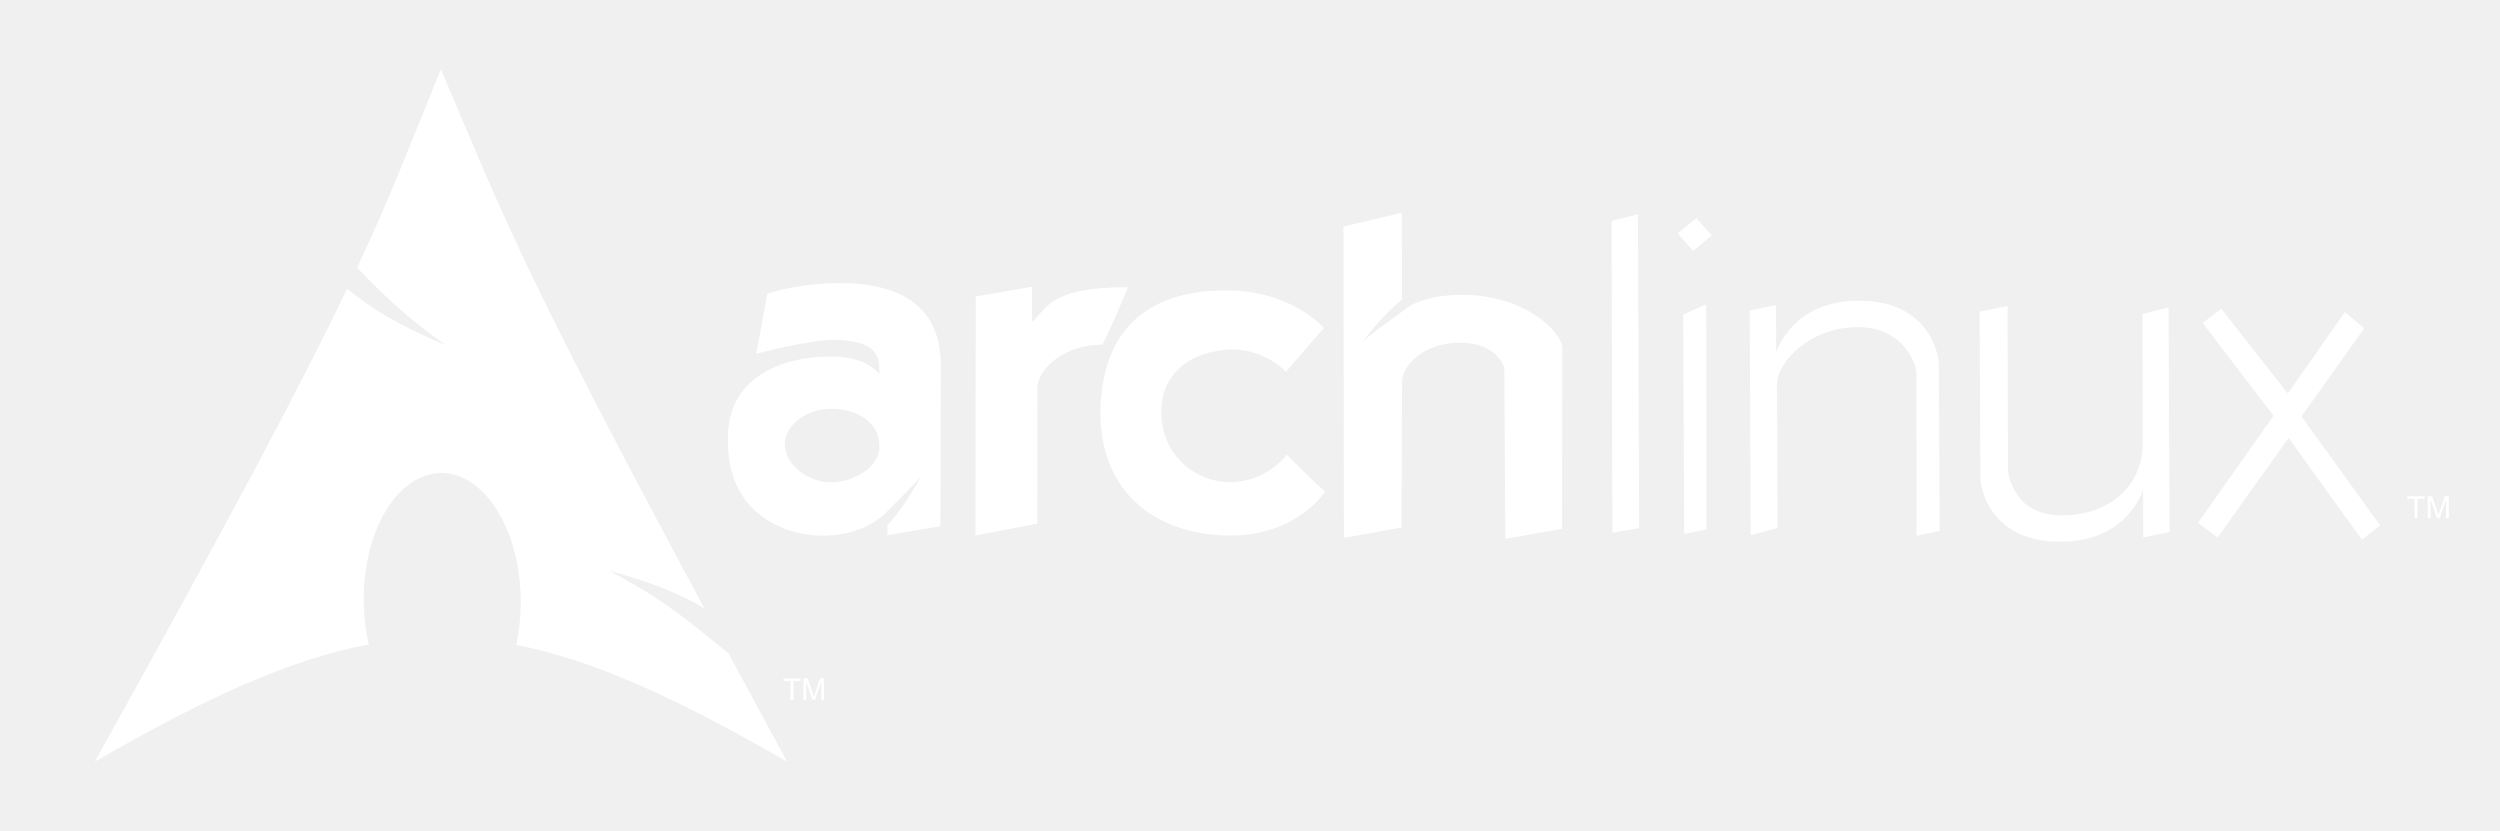
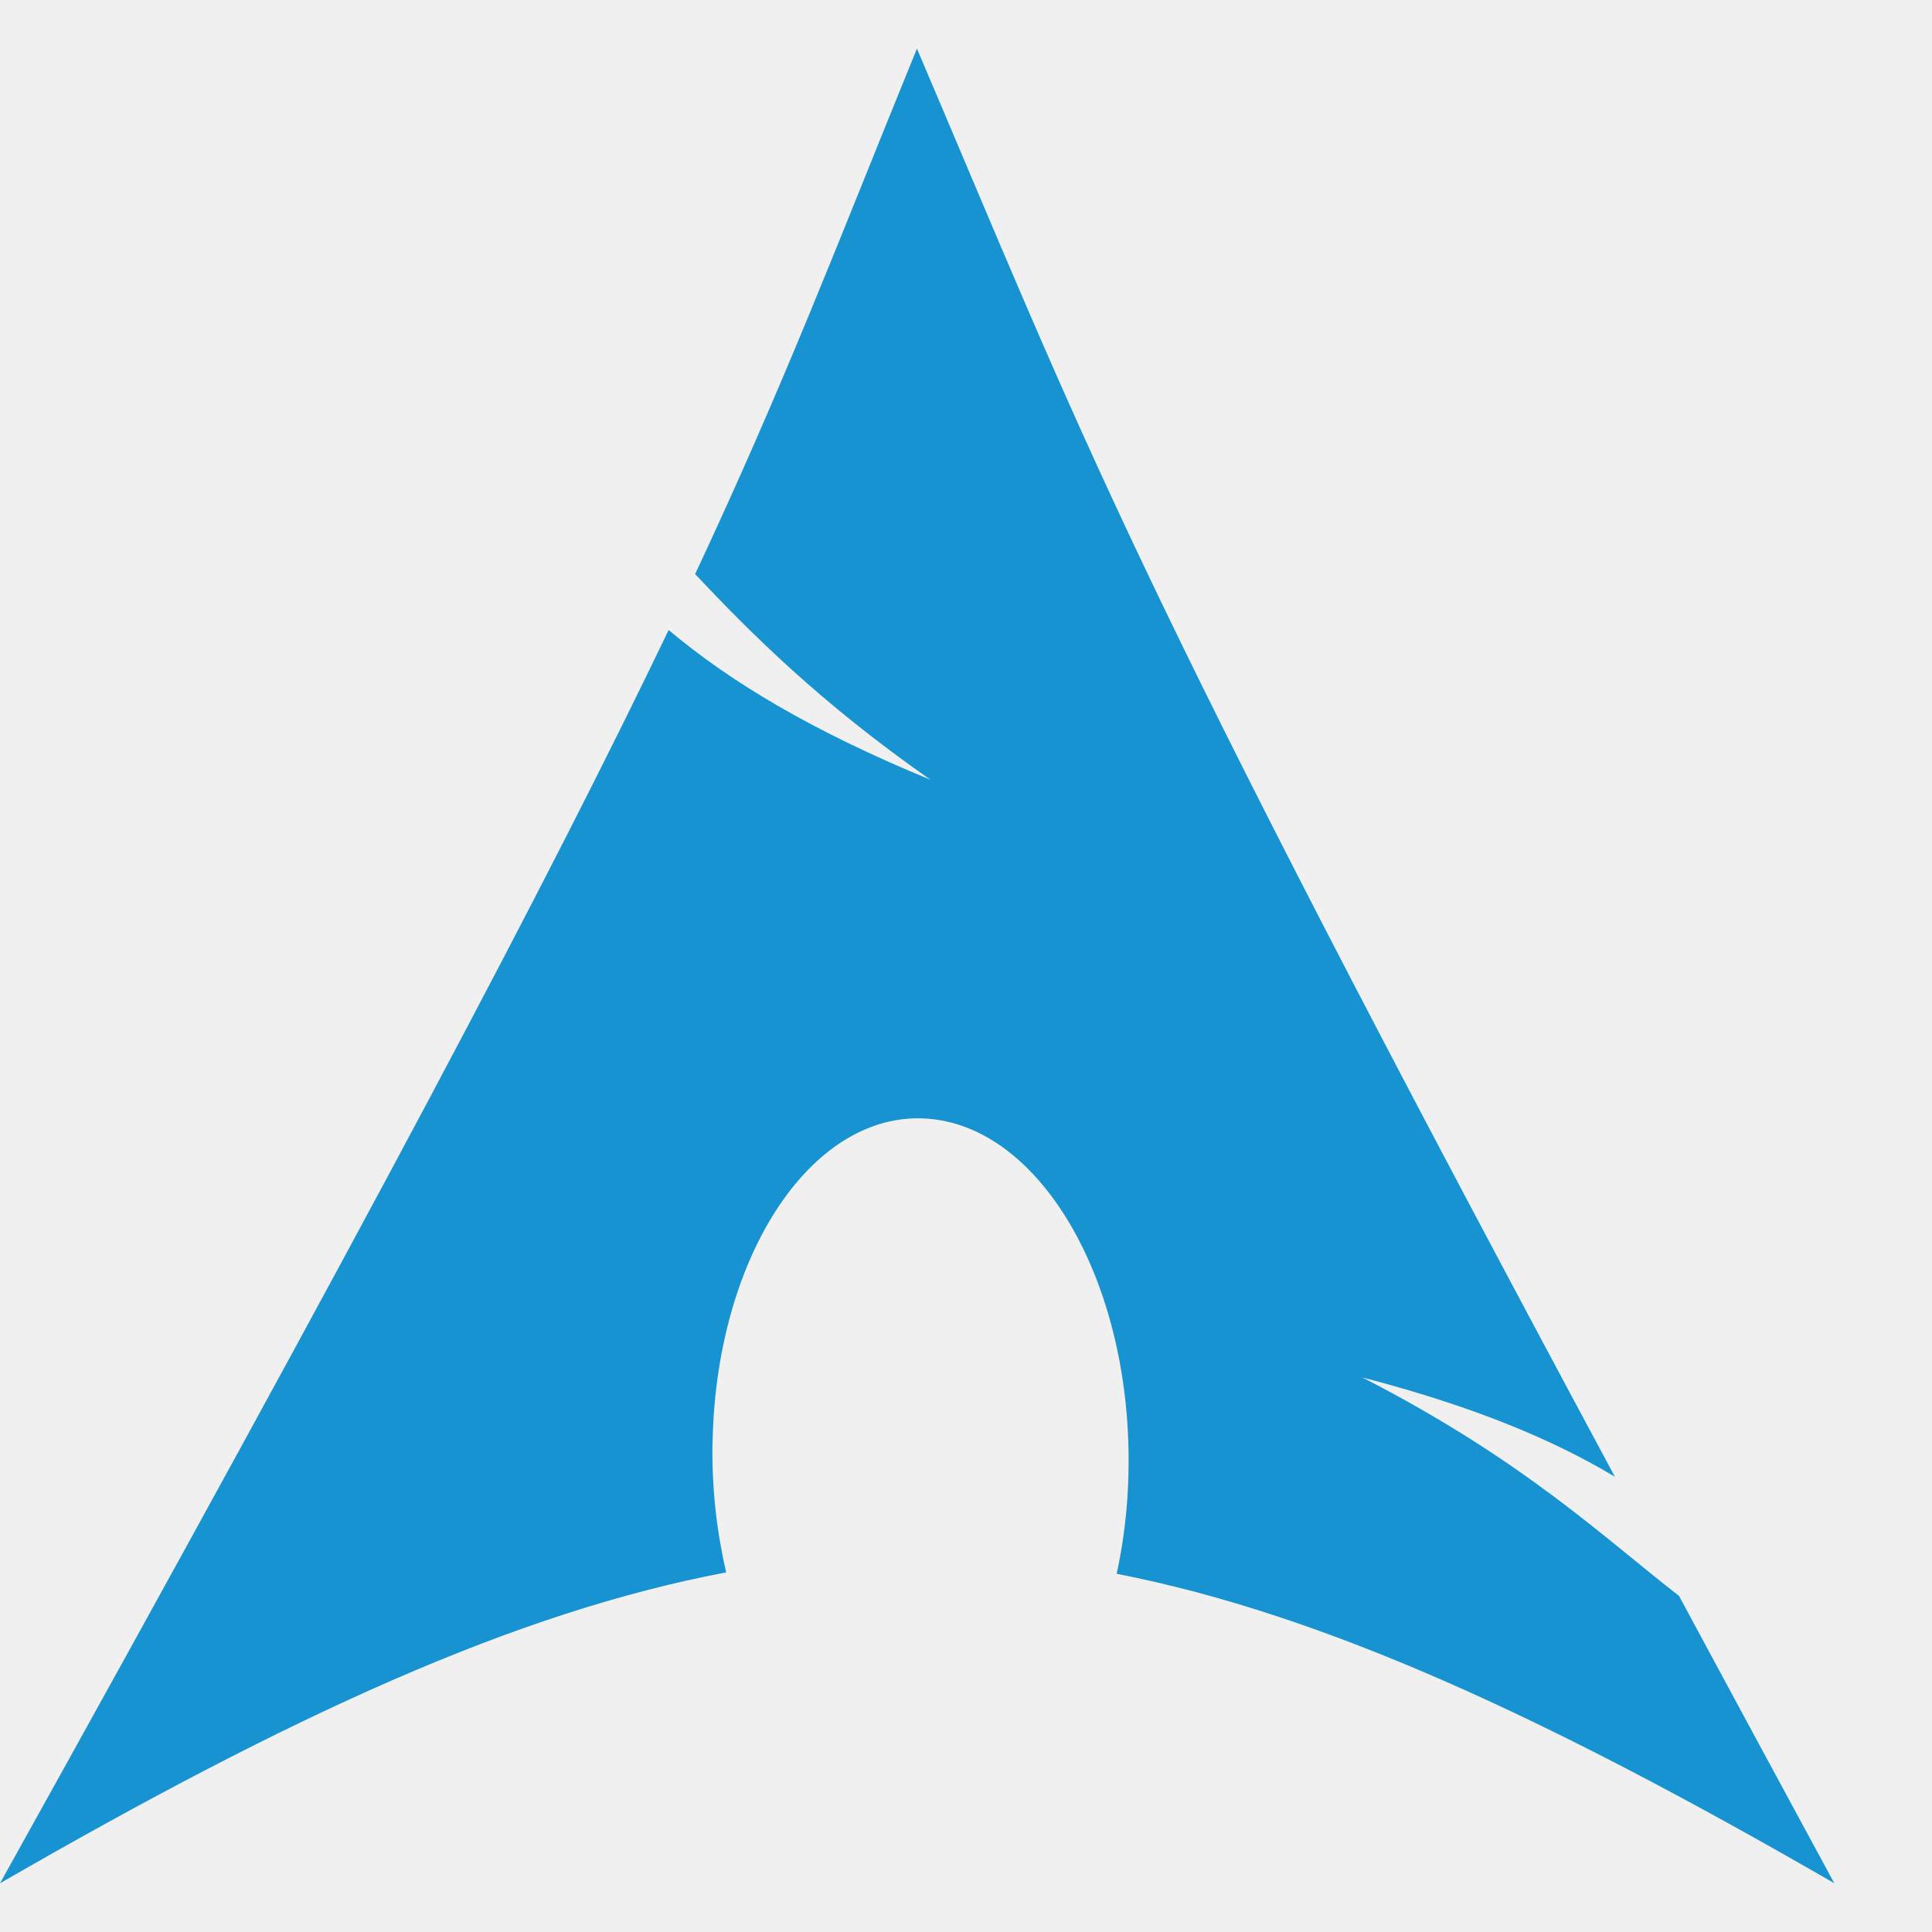
- <svg xmlns="http://www.w3.org/2000/svg" xmlns:xlink="http://www.w3.org/1999/xlink" version="1.0" width="600" height="199.417" id="svg2424">
-   <defs id="defs2426">
-     <linearGradient x1="112.499" y1="6.137" x2="112.499" y2="129.347" id="path1082_2_" gradientUnits="userSpaceOnUse" gradientTransform="translate(287,-83)">
-       <stop id="stop193" style="stop-color:#ffffff;stop-opacity:0" offset="0" />
-       <stop id="stop195" style="stop-color:#ffffff;stop-opacity:0.275" offset="1" />
-       <midPointStop offset="0" style="stop-color:#FFFFFF" id="midPointStop197" />
-       <midPointStop offset="0.5" style="stop-color:#FFFFFF" id="midPointStop199" />
-       <midPointStop offset="1" style="stop-color:#000000" id="midPointStop201" />
-     </linearGradient>
-     <linearGradient x1="541.335" y1="104.507" x2="606.912" y2="303.14" id="linearGradient2544" xlink:href="#path1082_2_" gradientUnits="userSpaceOnUse" gradientTransform="matrix(-0.3937741,0,0,0.393752,357.5197,122.0015)" />
-     <linearGradient id="linearGradient3388">
-       <stop id="stop3390" style="stop-color:#000000;stop-opacity:0" offset="0" />
-       <stop id="stop3392" style="stop-color:#000000;stop-opacity:0.371" offset="1" />
-     </linearGradient>
-     <linearGradient x1="490.723" y1="237.724" x2="490.723" y2="183.964" id="linearGradient4416" xlink:href="#linearGradient3388" gradientUnits="userSpaceOnUse" gradientTransform="matrix(0.749107,0,0,0.749107,-35.45986,91.44108)" />
-   </defs>
-   <g transform="translate(-34.77731,-129.8024)" id="layer1">
-     <g transform="matrix(0.8746356,0,0,0.8746356,14.73052,23.40895)" id="g2424" style="fill:#1a1a1a">
-       <g transform="matrix(0.6378586,0,0,0.6378586,36.48649,2.17139)" id="g2809" style="fill:#ffffff;fill-opacity:1">
-         <path d="m 339.969,309.094 c -14.471,-0.024 -26.481,2.944 -31.125,4.562 l -4.781,25.812 c -0.012,0.095 23.795,-6.349 34.281,-5.969 17.362,0.624 18.959,6.635 18.656,14.75 0.296,0.475 -4.479,-7.332 -19.5,-7.594 -18.95,-0.327 -45.693,6.709 -45.656,35.312 -0.511,32.174 24.034,41.639 40.75,41.812 15.028,-0.274 22.078,-5.691 25.938,-8.594 5.071,-5.302 10.873,-10.634 16.406,-17.031 -5.236,9.513 -9.775,16.09 -14.5,21.125 l 0,4.25 22.844,-3.844 0.156,-62.094 c -0.231,-8.788 5.041,-42.418 -43.469,-42.5 z m -3.281,54.062 c 9.469,0.13 20.328,4.797 20.344,16.031 0.049,10.218 -12.8,15.712 -21.156,15.625 -8.36,-0.087 -19.451,-6.57 -19.5,-16.531 0.16,-8.904 10.46,-15.354 20.312,-15.125 z" id="path2284" style="fill:#ffffff;fill-opacity:1;fill-rule:evenodd;stroke:none" />
-         <path d="m 398.501,314.831 -0.155,102.827 26.612,-5.127 0.045,-58.302 c 0.006,-8.681 12.406,-18.825 27.963,-18.663 3.302,-5.974 9.509,-21.242 11.021,-24.715 -34.756,-0.083 -35.199,9.99 -41.244,14.945 -0.063,-9.453 -0.021,-15.127 -0.021,-15.127 l -24.22,4.162 z" id="path2286" style="fill:#ffffff;fill-opacity:1;fill-rule:evenodd;stroke:none" />
-         <path d="m 548.269,328.331 c -0.257,-0.121 -13.879,-15.934 -41.266,-16.059 -25.652,-0.426 -54.426,9.519 -54.886,52.533 0.225,37.819 27.64,52.598 55.031,52.886 29.313,0.305 40.977,-18.329 41.676,-18.791 -3.498,-3.032 -16.598,-16.013 -16.598,-16.013 0,0 -8.182,11.651 -24.058,11.799 -15.879,0.151 -29.682,-12.273 -29.878,-29.609 -0.203,-17.336 12.689,-26.728 29.997,-27.487 14.985,-0.003 23.63,9.673 23.63,9.673 l 16.352,-18.932 z" id="path2288" style="fill:#ffffff;fill-opacity:1;fill-rule:evenodd;stroke:none" />
-         <path d="m 581.812,278.844 -25.125,5.906 0.188,133.938 24.75,-4.469 0.281,-63.031 c 0.053,-6.609 9.561,-16.759 25.438,-16.438 15.18,0.158 18.572,10.118 18.531,11.375 l 0.438,72.969 24.406,-4.312 0.094,-77.375 c 0.161,-7.445 -16.308,-23.17 -42.781,-23.281 -12.581,0.02 -19.548,2.868 -23.094,4.969 -6.067,4.686 -13,9.175 -19.812,14.906 6.298,-8.091 11.586,-13.685 16.75,-17.844 l -0.062,-37.312 z" id="path2290" style="fill:#ffffff;fill-opacity:1;fill-rule:evenodd;stroke:none" />
-       </g>
-       <g transform="matrix(0.9443373,0,0.01336345,0.9443373,78.34566,-412.4888)" id="g5326" style="fill:#ffffff;fill-opacity:1;stroke:none">
-         <path d="m 400.676,629.796 7.682,-1.916 -0.929,91.208 -7.796,1.324 1.043,-90.616 z" id="path2292" style="fill:#ffffff;fill-opacity:1;fill-rule:evenodd;stroke:none" />
-         <path d="m 421.103,657.018 6.751,-2.987 -0.868,65.399 -6.498,1.339 0.615,-63.752 z m -1.261,-23.583 5.472,-4.415 4.423,5 -5.476,4.532 -4.419,-5.116 z" id="path2294" style="fill:#ffffff;fill-opacity:1;fill-rule:evenodd;stroke:none" />
-         <path d="m 440.443,655.826 7.678,-1.562 -0.157,13.672 c -0.007,0.587 4.419,-15.274 24.685,-14.921 19.68,0.11 22.684,15.346 22.529,18.762 l -0.438,48.078 -6.73,1.456 0.633,-47.489 c 0.097,-1.387 -2.881,-13.114 -16.789,-13.158 -13.905,-0.04 -23.684,10.1 -23.758,16.579 l -0.481,41.835 -7.804,2.031 0.633,-65.285 z" id="path2296" style="fill:#ffffff;fill-opacity:1;fill-rule:evenodd;stroke:none" />
-         <path d="m 561.533,720.202 -7.678,1.562 0.157,-13.672 c 0.007,-0.587 -4.422,15.274 -24.685,14.921 -19.68,-0.109 -22.684,-15.346 -22.529,-18.762 l 0.438,-48.079 8.157,-1.642 -0.546,47.49 c -0.015,1.297 1.368,13.3 15.276,13.343 13.905,0.041 23.766,-8.374 24.015,-21.044 l 0.431,-37.469 7.598,-1.932 -0.633,65.285 z" id="path2298" style="fill:#ffffff;fill-opacity:1;fill-rule:evenodd;stroke:none" />
-         <path d="m 577.455,655.287 -5.427,4.2 20.199,26.933 -22.391,31.116 5.635,4.226 21.044,-28.897 20.878,29.582 5.327,-4.201 -22.376,-31.629 18.57,-25.578 -5.532,-4.734 -16.921,23.668 -19.006,-24.687 z" id="path2300" style="fill:#ffffff;fill-opacity:1;fill-rule:evenodd;stroke:none" />
-       </g>
-       <path d="m 105.812,16.625 c -7.397,18.135 -11.858,29.998 -20.094,47.594 5.049,5.352 11.247,11.585 21.312,18.625 C 96.21,78.391 88.829,73.92 83.312,69.281 72.773,91.274 56.26,122.602 22.75,182.812 49.088,167.607 69.504,158.233 88.531,154.656 87.714,151.142 87.25,147.341 87.281,143.375 l 0.031,-0.844 c 0.418,-16.874 9.196,-29.85 19.594,-28.969 10.398,0.881 18.48,15.282 18.062,32.156 -0.079,3.175 -0.437,6.23 -1.062,9.062 18.821,3.682 39.019,13.032 65,28.031 -5.123,-9.432 -9.696,-17.934 -14.062,-26.031 -6.878,-5.331 -14.053,-12.27 -28.688,-19.781 10.059,2.614 17.261,5.629 22.875,9 C 124.633,63.338 121.038,52.354 105.812,16.625 z" transform="matrix(1.143333,0,0,1.143333,22.92017,121.6432)" id="path2518" style="fill:#ffffff;fill-opacity:1;fill-rule:evenodd;stroke:none" />
-       <g id="text2634" style="font-size:8.441px;font-style:normal;font-weight:normal;fill:#ffffff;fill-opacity:1;stroke:none;font-family:DejaVu Sans Mono">
-         <path d="m 685.467,263.836 0,-5.329 -1.991,0 0,-0.713 4.79,0 0,0.713 -1.999,0 0,5.329 -0.8,0" id="path7858" style="fill:#ffffff" />
-         <path d="m 689.098,263.836 0,-6.043 1.204,0 1.43,4.278 c 0.132,0.398 0.228,0.697 0.289,0.894 0.069,-0.22 0.176,-0.543 0.322,-0.969 l 1.447,-4.204 1.076,0 0,6.043 -0.771,0 0,-5.057 -1.756,5.057 -0.721,0 -1.748,-5.144 0,5.144 -0.771,0" id="path7860" style="fill:#ffffff" />
-       </g>
-       <g id="text2638" style="font-size:8.251px;font-style:normal;font-weight:normal;fill:#ffffff;fill-opacity:1;stroke:none;font-family:DejaVu Sans Mono">
-         <path d="m 239.841,313.7 0,-5.209 -1.946,0 0,-0.697 4.682,0 0,0.697 -1.954,0 0,5.209 -0.782,0" id="path7853" style="fill:#ffffff" />
-         <path d="m 243.39,313.7 0,-5.906 1.176,0 1.398,4.182 c 0.129,0.389 0.223,0.681 0.282,0.874 0.067,-0.215 0.172,-0.53 0.314,-0.947 l 1.414,-4.11 1.052,0 0,5.906 -0.753,0 0,-4.944 -1.716,4.944 -0.705,0 -1.708,-5.028 0,5.028 -0.753,0" id="path7855" style="fill:#ffffff" />
-       </g>
-     </g>
-   </g>
+ <svg xmlns="http://www.w3.org/2000/svg" fill="#1793D1" role="img" viewBox="0 0 24 24">
+   <path d="M11.39.605C10.376 3.092 9.764 4.72 8.635 7.132c.693.734 1.543 1.589 2.923 2.554-1.484-.61-2.496-1.224-3.252-1.86C6.86 10.842 4.596 15.138 0 23.395c3.612-2.085 6.412-3.37 9.021-3.862a6.61 6.61 0 01-.171-1.547l.003-.115c.058-2.315 1.261-4.095 2.687-3.973 1.426.12 2.534 2.096 2.478 4.409a6.52 6.52 0 01-.146 1.243c2.58.505 5.352 1.787 8.914 3.844-.702-1.293-1.33-2.459-1.929-3.57-.943-.73-1.926-1.682-3.933-2.713 1.38.359 2.367.772 3.137 1.234-6.09-11.334-6.582-12.84-8.67-17.74z" />
</svg>
